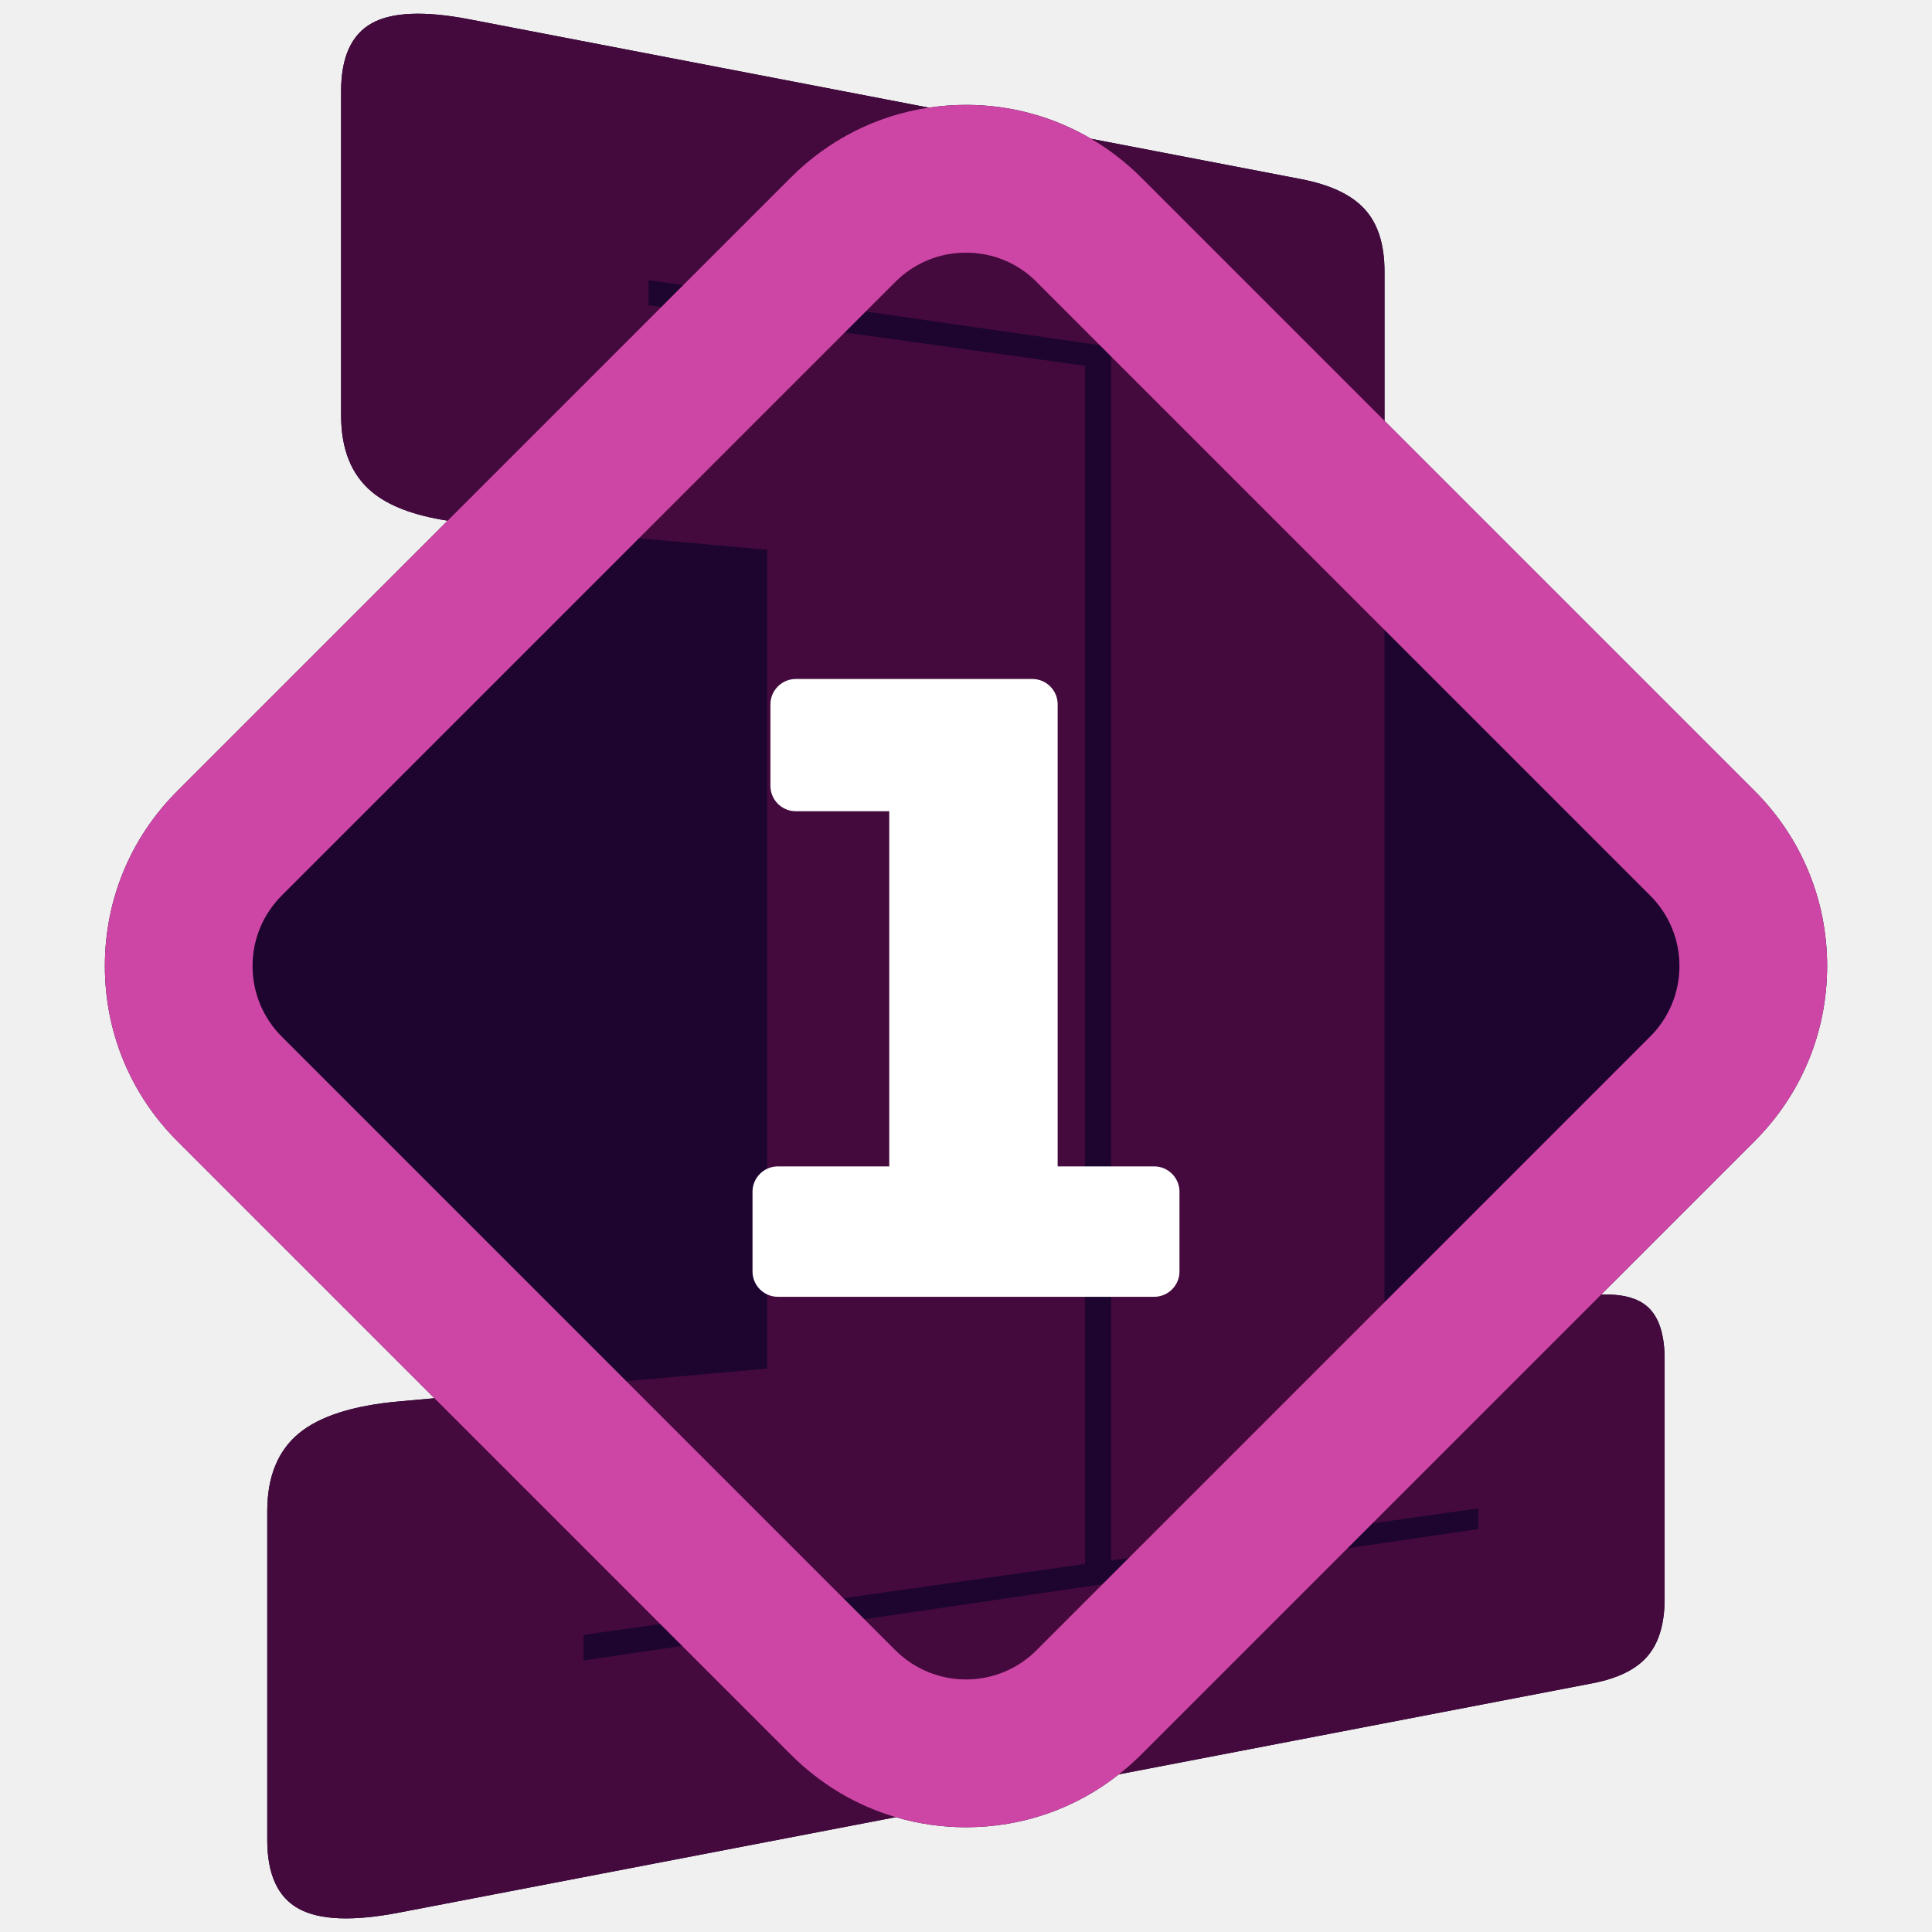
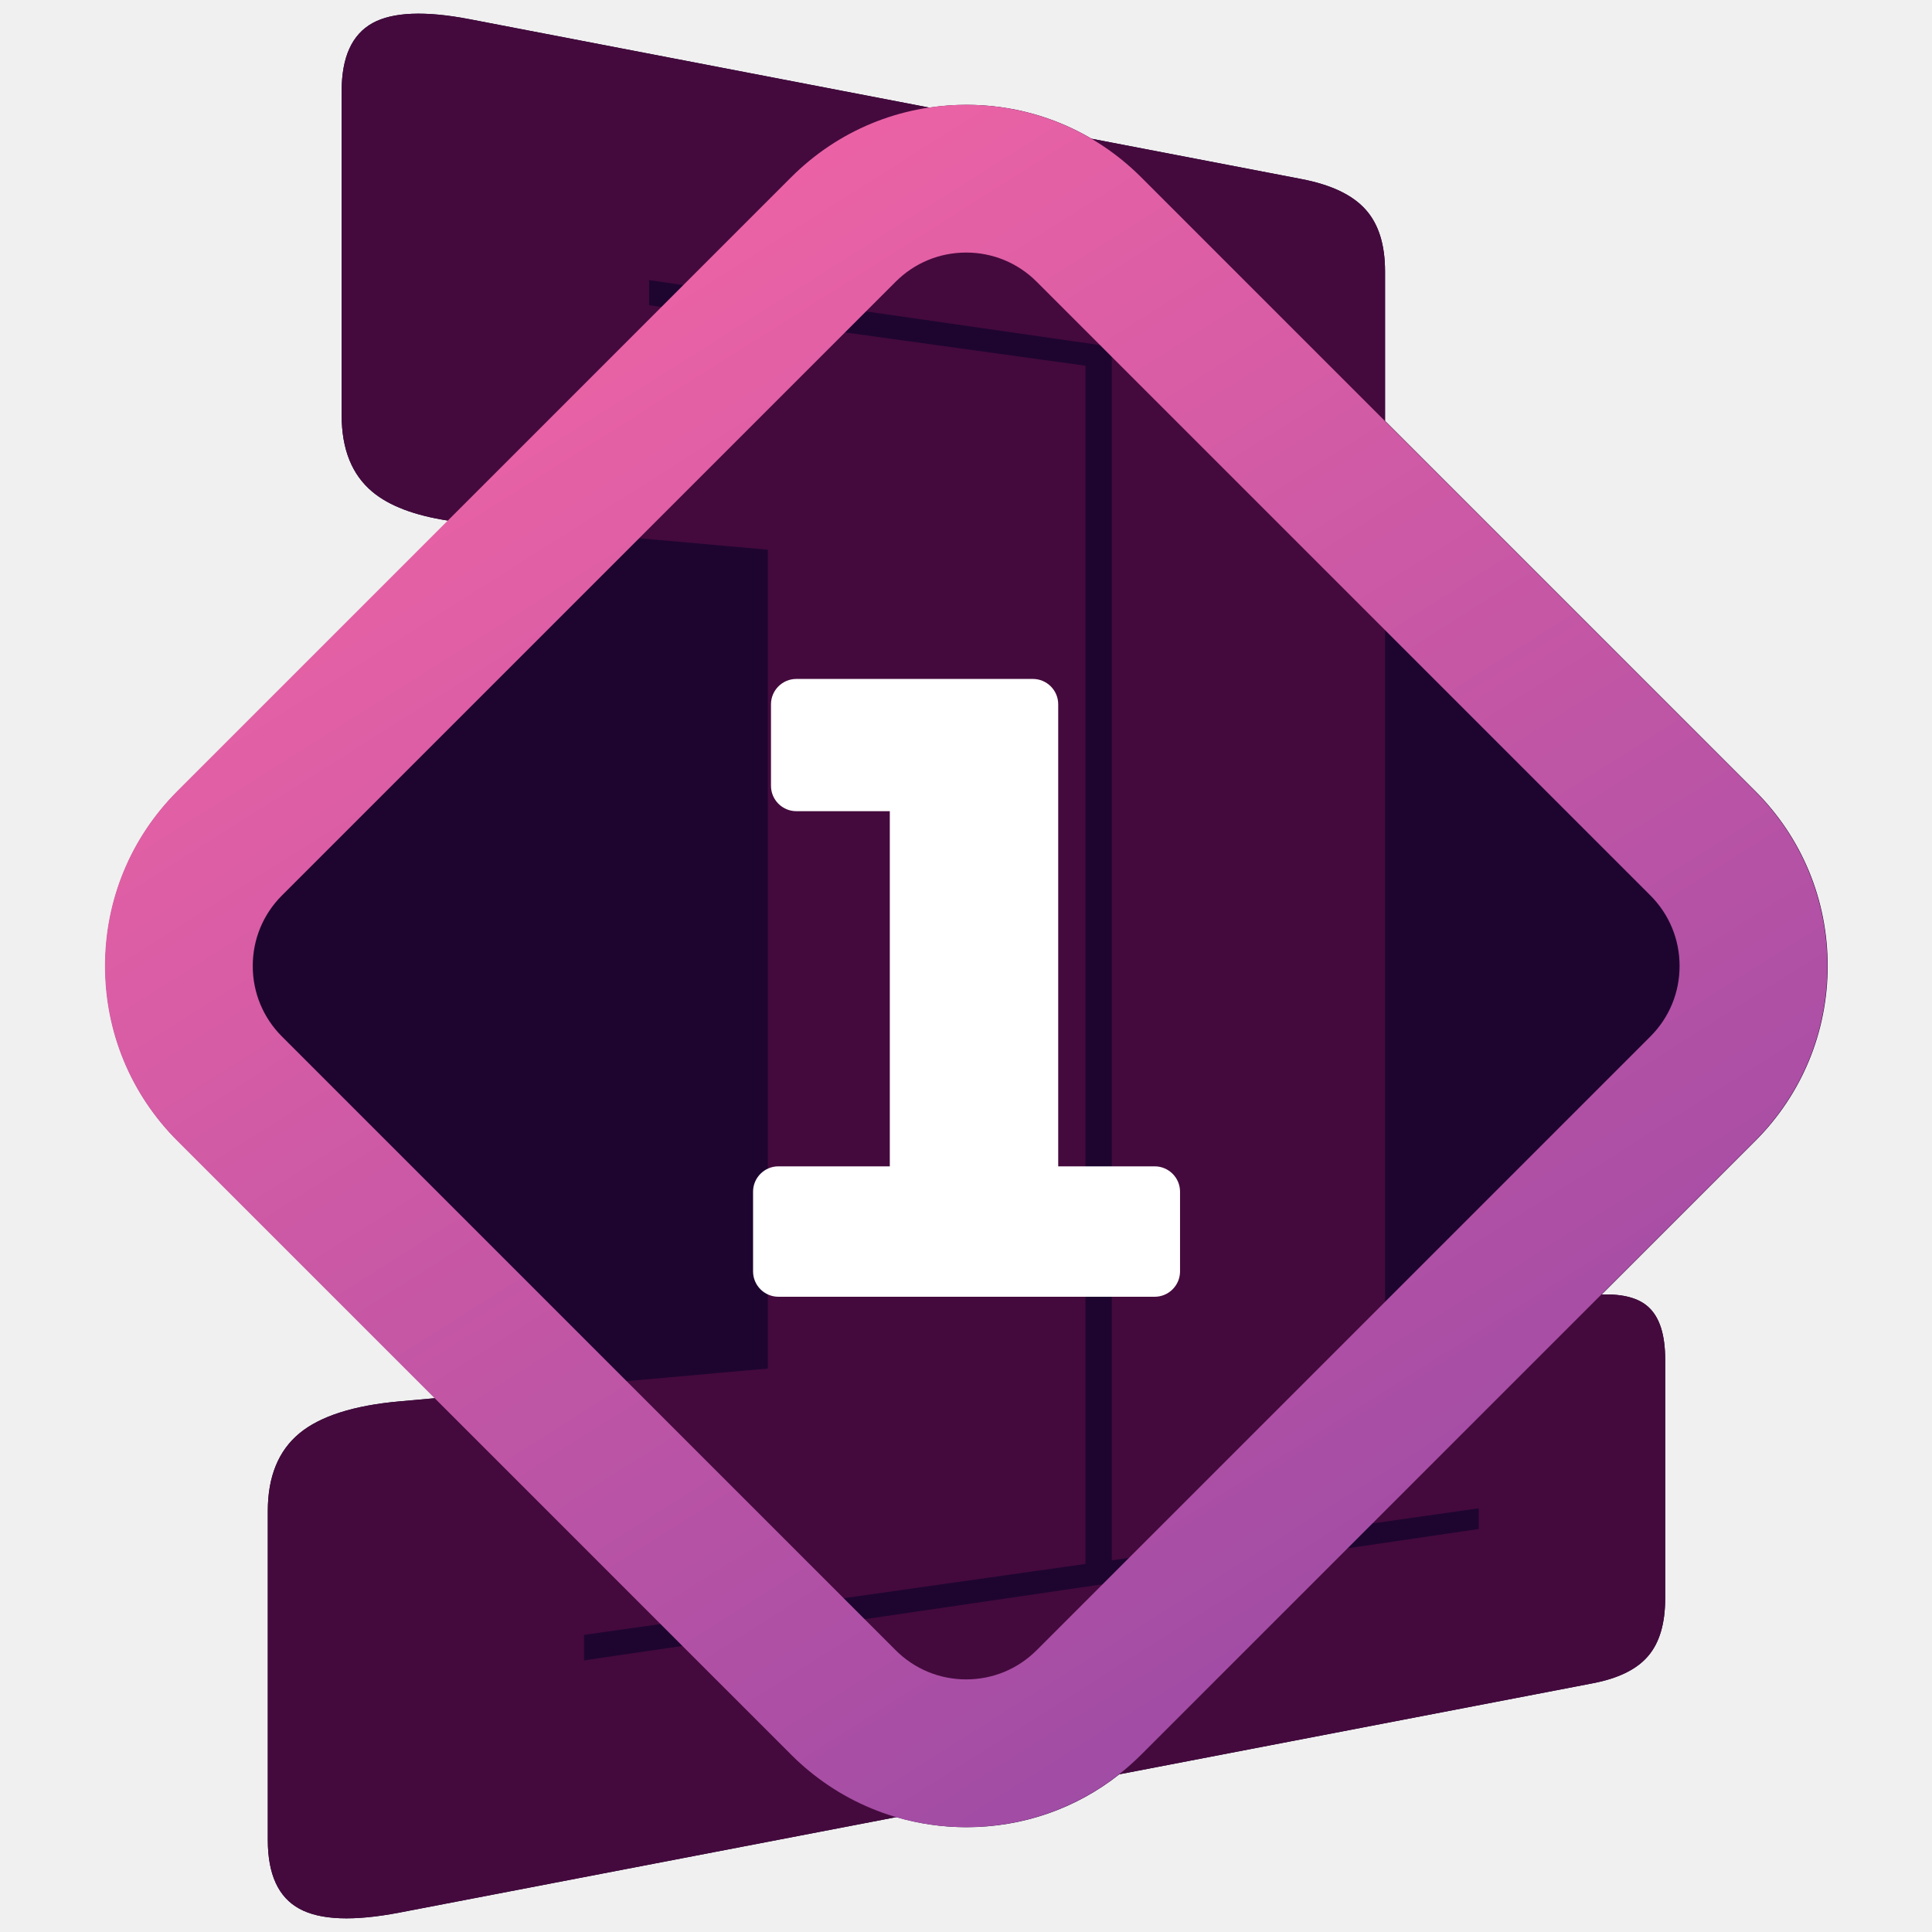
- <svg xmlns="http://www.w3.org/2000/svg" id="Layer_1" data-name="Layer 1" viewBox="0 0 180 180">
-   <g>
-     <path d="M163.48,106.31l-14.3,14.3c1.97-.06,3.42,.32,4.34,1.16,1.05,.95,1.57,2.58,1.57,4.91v22.24c0,2.33-.52,4.11-1.57,5.35-1.05,1.25-2.77,2.1-5.17,2.56l-44.11,8.48c-4.04,3.2-9.01,4.93-14.24,4.93-2.25,0-4.44-.32-6.54-.94l-46.32,8.9c-4.23,.81-7.35,.7-9.29-.36-1.96-1.06-2.95-3.2-2.95-6.41v-30.65c0-3.2,.99-5.62,2.95-7.24,1.94-1.6,5.06-2.59,9.29-2.97l3.34-.3-23.96-23.96c-4.36-4.35-6.75-10.15-6.75-16.31s2.39-11.95,6.75-16.3l25.19-25.19c-3.13-.48-5.49-1.37-7.06-2.68-1.91-1.59-2.87-3.97-2.87-7.14V8.49c0-3.16,.96-5.27,2.87-6.33,1.88-1.04,4.91-1.16,9.03-.37l42.86,8.24c1.14-.17,2.29-.26,3.46-.26,4.16,0,8.15,1.1,11.65,3.16l19.52,3.75c2.79,.53,4.78,1.48,6,2.84,1.22,1.35,1.82,3.27,1.82,5.78v13.91l34.49,34.49c4.35,4.35,6.75,10.14,6.75,16.3s-2.4,11.96-6.75,16.31Z" style="fill: #1e0530;" />
-     <path d="M153.52,121.77c-.92-.84-2.37-1.22-4.34-1.16-.27,.01-.55,.02-.83,.05l-19.36,1.73V25.3c0-2.51-.6-4.43-1.82-5.78-1.22-1.36-3.21-2.31-6-2.84l-19.52-3.75-15.11-2.9L43.68,1.79c-4.12-.79-7.15-.67-9.03,.37-1.91,1.06-2.87,3.17-2.87,6.33v30.2c0,3.17,.96,5.55,2.87,7.14,1.57,1.31,3.93,2.2,7.06,2.68,.63,.09,1.28,.17,1.97,.23l15.85,1.41,11.96,1.07V127.51l-13.14,1.17-17.87,1.59-3.34,.3c-4.23,.38-7.35,1.37-9.29,2.97-1.96,1.62-2.95,4.04-2.95,7.24v30.65c0,3.21,.99,5.35,2.95,6.41,1.94,1.06,5.06,1.17,9.29,.36l46.32-8.9,20.78-3.99,44.11-8.48c2.4-.46,4.12-1.31,5.17-2.56,1.05-1.24,1.57-3.02,1.57-5.35v-22.24c0-2.33-.52-3.96-1.57-4.91Zm-15.8,20.69l-12.18,1.79-22.82,3.35-22.19,3.26-16.97,2.49-9.2,1.35v-2.38l7.16-1.01,17.05-2.41,22.51-3.19V34.08l-22.38-3.1-17.09-2.37-1.19-.17v-2.34l3.23,.47,17.01,2.45,21.81,3.14,1.06,.15v113.06l1.65-.23,22.68-3.21,9.86-1.4v1.93Z" style="fill: #440a3d;" />
+ <svg xmlns="http://www.w3.org/2000/svg" width="100%" height="100%" viewBox="0 0 180 180" version="1.1" xml:space="preserve" style="fill-rule:evenodd;clip-rule:evenodd;stroke-linejoin:round;stroke-miterlimit:2;">
+   <g transform="matrix(1,0,0,1,-220,-1660)">
+     <g transform="matrix(1,0,0,1,3,0)">
+       <g id="singularity-transparent" transform="matrix(0.9,0,0,0.9,217,1660)">
+         <rect x="0" y="0" width="200" height="200" style="fill:none;" />
+         <g transform="matrix(1.11111,0,0,1.11111,0.0569444,-0.0048771)">
+           <path d="M163.48,106.31L149.18,120.61C151.15,120.55 152.6,120.93 153.52,121.77C154.57,122.72 155.09,124.35 155.09,126.68L155.09,148.92C155.09,151.25 154.57,153.03 153.52,154.27C152.47,155.52 150.75,156.37 148.35,156.83L104.24,165.31C100.2,168.51 95.23,170.24 90,170.24C87.75,170.24 85.56,169.92 83.46,169.3L37.14,178.2C32.91,179.01 29.79,178.9 27.85,177.84C25.89,176.78 24.9,174.64 24.9,171.43L24.9,140.78C24.9,137.58 25.89,135.16 27.85,133.54C29.79,131.94 32.91,130.95 37.14,130.57L40.48,130.27L16.52,106.31C12.16,101.96 9.77,96.16 9.77,90C9.77,83.84 12.16,78.05 16.52,73.7L41.71,48.51C38.58,48.03 36.22,47.14 34.65,45.83C32.74,44.24 31.78,41.86 31.78,38.69L31.78,8.49C31.78,5.33 32.74,3.22 34.65,2.16C36.53,1.12 39.56,1 43.68,1.79L86.54,10.03C87.68,9.86 88.83,9.77 90,9.77C94.16,9.77 98.15,10.87 101.65,12.93L121.17,16.68C123.96,17.21 125.95,18.16 127.17,19.52C128.39,20.87 128.99,22.79 128.99,25.3L128.99,39.21L163.48,73.7C167.83,78.05 170.23,83.84 170.23,90C170.23,96.16 167.83,101.96 163.48,106.31Z" style="fill:rgb(30,5,48);fill-rule:nonzero;" />
+         </g>
+         <g transform="matrix(1.11111,0,0,1.11111,0.0569444,-0.0048771)">
+           <path d="M153.52,121.77C152.6,120.93 151.15,120.55 149.18,120.61C148.91,120.62 148.63,120.63 148.35,120.66L128.99,122.39L128.99,25.3C128.99,22.79 128.39,20.87 127.17,19.52C125.95,18.16 123.96,17.21 121.17,16.68L101.65,12.93L86.54,10.03L43.68,1.79C39.56,1 36.53,1.12 34.65,2.16C32.74,3.22 31.78,5.33 31.78,8.49L31.78,38.69C31.78,41.86 32.74,44.24 34.65,45.83C36.22,47.14 38.58,48.03 41.71,48.51C42.34,48.6 42.99,48.68 43.68,48.74L59.53,50.15L71.49,51.22L71.49,127.51L58.35,128.68L40.48,130.27L37.14,130.57C32.91,130.95 29.79,131.94 27.85,133.54C25.89,135.16 24.9,137.58 24.9,140.78L24.9,171.43C24.9,174.64 25.89,176.78 27.85,177.84C29.79,178.9 32.91,179.01 37.14,178.2L83.46,169.3L104.24,165.31L148.35,156.83C150.75,156.37 152.47,155.52 153.52,154.27C154.57,153.03 155.09,151.25 155.09,148.92L155.09,126.68C155.09,124.35 154.57,122.72 153.52,121.77ZM137.72,142.46L125.54,144.25L102.72,147.6L80.53,150.86L63.56,153.35L54.36,154.7L54.36,152.32L61.52,151.31L78.57,148.9L101.08,145.71L101.08,34.08L78.7,30.98L61.61,28.61L60.42,28.44L60.42,26.1L63.65,26.57L80.66,29.02L102.47,32.16L103.53,32.31L103.53,145.37L105.18,145.14L127.86,141.93L137.72,140.53L137.72,142.46Z" style="fill:rgb(68,10,61);fill-rule:nonzero;" />
+         </g>
+         <g transform="matrix(1.11111,0,0,1.11111,0.0569444,-0.0048771)">
+           <path d="M98.54,108.67L98.54,65.62C98.54,64.32 97.48,63.26 96.18,63.26L74.14,63.26C72.84,63.26 71.78,64.32 71.78,65.62L71.78,73.22C71.78,74.52 72.84,75.58 74.14,75.58L82.85,75.58L82.85,108.67L72.47,108.67C71.17,108.67 70.11,109.73 70.11,111.03L70.11,118.46C70.11,119.76 71.17,120.82 72.47,120.82L107.53,120.82C108.83,120.82 109.89,119.76 109.89,118.46L109.89,111.03C109.89,109.73 108.83,108.67 107.53,108.67L98.54,108.67Z" style="fill:white;fill-rule:nonzero;" />
+         </g>
+         <g transform="matrix(1.11111,0,0,1.11111,170.843,92.6911)">
+           <path d="M0,13.15L-57.169,70.319C-58.925,72.076 -61.26,73.043 -63.743,73.043C-66.228,73.043 -68.563,72.076 -70.318,70.319L-127.487,13.15C-129.244,11.394 -130.211,9.059 -130.211,6.575C-130.211,4.091 -129.244,1.756 -127.487,0.001L-70.318,-57.168C-68.563,-58.925 -66.228,-59.892 -63.743,-59.892C-61.26,-59.892 -58.925,-58.925 -57.169,-57.168L0,0.001C1.757,1.756 2.724,4.091 2.724,6.575C2.724,9.059 1.757,11.394 0,13.15M9.734,-9.734L-47.435,-66.903C-51.791,-71.259 -57.583,-73.658 -63.743,-73.658C-69.904,-73.658 -75.696,-71.259 -80.053,-66.903L-137.222,-9.734C-141.578,-5.377 -143.977,0.415 -143.977,6.575C-143.977,12.736 -141.578,18.528 -137.222,22.884L-80.053,80.053C-75.696,84.41 -69.904,86.808 -63.743,86.808C-57.583,86.808 -51.791,84.41 -47.435,80.053L9.734,22.884C14.091,18.528 16.489,12.736 16.489,6.575C16.489,0.415 14.091,-5.377 9.734,-9.734" style="fill:url(#_Linear1);fill-rule:nonzero;" />
+         </g>
+       </g>
+     </g>
  </g>
-   <path d="M163.48,73.7L106.31,16.53c-1.41-1.41-2.98-2.62-4.66-3.6-3.5-2.06-7.49-3.16-11.65-3.16-1.17,0-2.32,.09-3.46,.26-4.85,.72-9.32,2.97-12.85,6.5l-10.04,10.04L16.52,73.7c-4.36,4.35-6.75,10.14-6.75,16.3s2.39,11.96,6.75,16.31l47.04,47.04,10.13,10.13c2.77,2.77,6.12,4.75,9.77,5.82,2.1,.62,4.29,.94,6.54,.94,5.23,0,10.2-1.73,14.24-4.93,.72-.56,1.41-1.17,2.07-1.83l57.17-57.17c4.35-4.35,6.75-10.15,6.75-16.31s-2.4-11.95-6.75-16.3Zm-9.74,22.88l-51.02,51.02-6.15,6.15c-1.75,1.75-4.09,2.72-6.57,2.72s-4.82-.97-6.58-2.72l-2.89-2.89-1.96-1.96-20.22-20.22L26.25,96.58c-1.75-1.76-2.72-4.09-2.72-6.58s.97-4.81,2.72-6.57L59.53,50.15l19.17-19.17,1.96-1.96,2.76-2.76c1.76-1.76,4.09-2.72,6.58-2.72s4.82,.96,6.57,2.72l6.96,6.96,25.46,25.46,24.75,24.75c1.76,1.76,2.73,4.09,2.73,6.57s-.97,4.82-2.73,6.58Z" style="fill: #ce46a5;" />
-   <path d="M98.54,108.67v-43.05c0-1.3-1.06-2.36-2.36-2.36h-22.04c-1.3,0-2.36,1.06-2.36,2.36v7.6c0,1.3,1.06,2.36,2.36,2.36h8.71v33.09h-10.38c-1.3,0-2.36,1.06-2.36,2.36v7.43c0,1.3,1.06,2.36,2.36,2.36h35.06c1.3,0,2.36-1.06,2.36-2.36v-7.43c0-1.3-1.06-2.36-2.36-2.36h-8.99Z" style="fill: #fff;" />
+   <defs>
+     <linearGradient id="_Linear1" x1="0" y1="0" x2="1" y2="0" gradientUnits="userSpaceOnUse" gradientTransform="matrix(109.643,179.438,-179.438,109.643,-128.839,-72.8627)">
+       <stop offset="0" style="stop-color:rgb(250,103,165);stop-opacity:1" />
+       <stop offset="1" style="stop-color:rgb(142,70,165);stop-opacity:1" />
+     </linearGradient>
+   </defs>
</svg>
